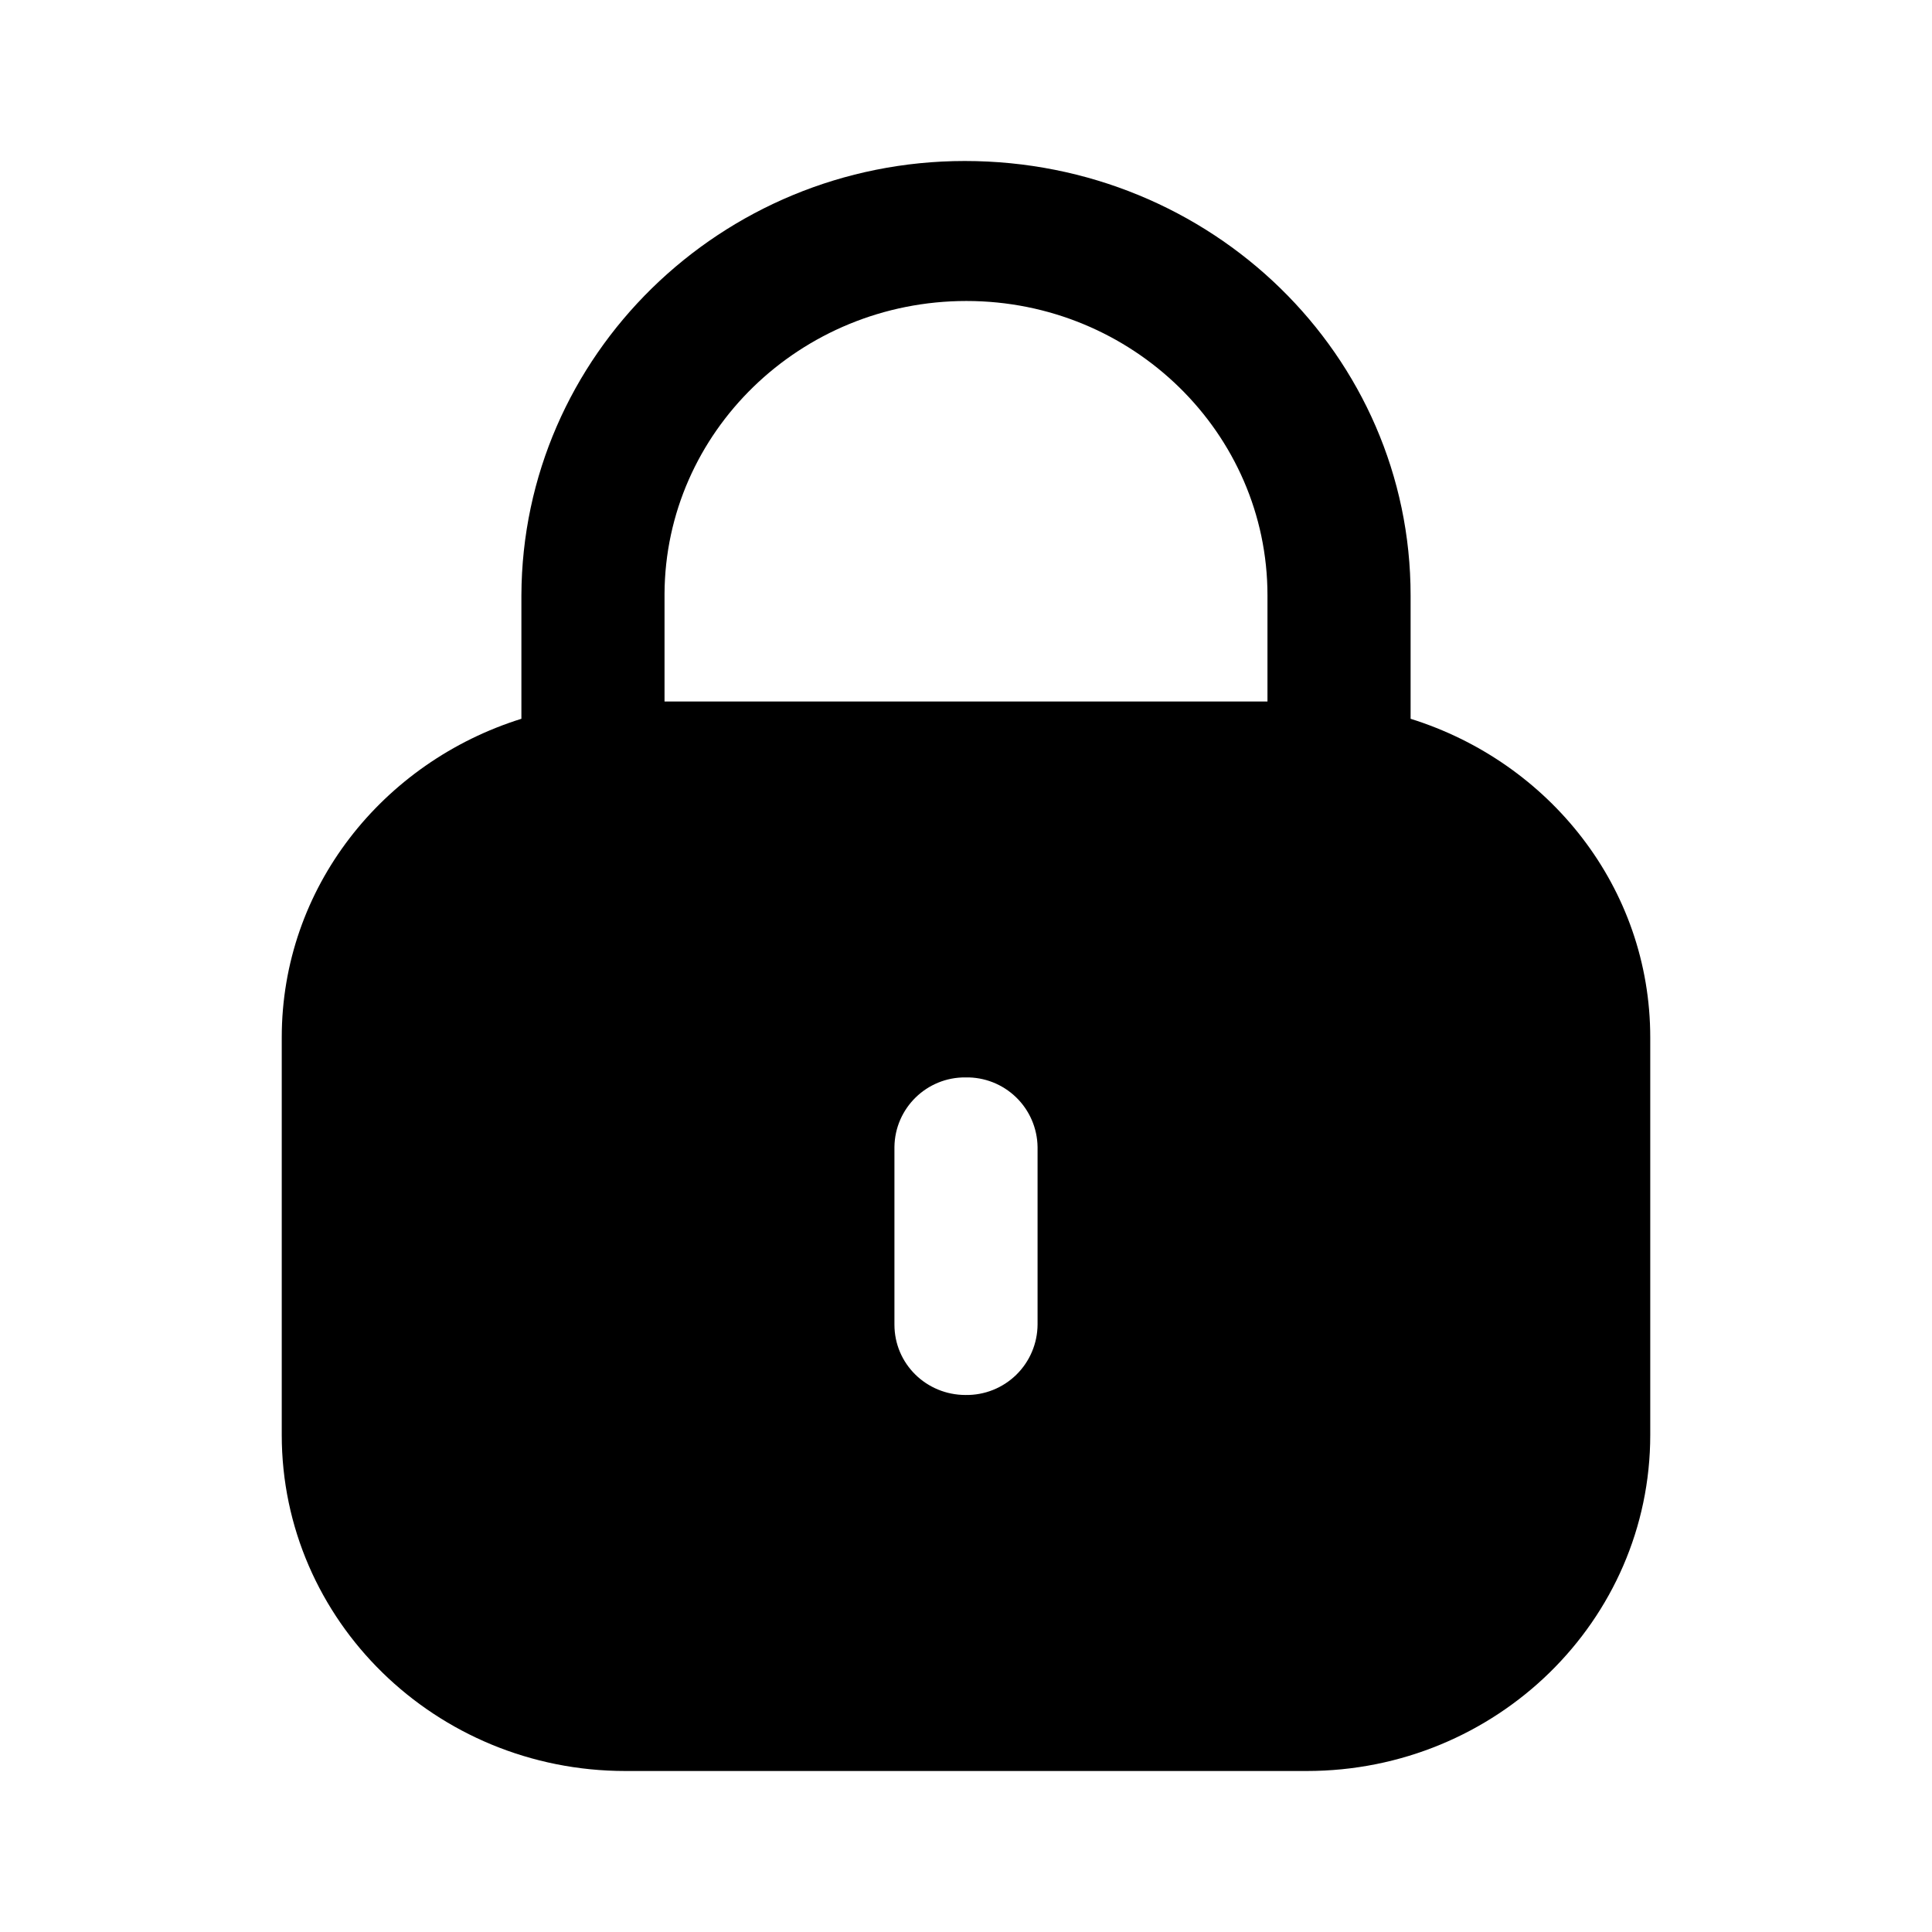
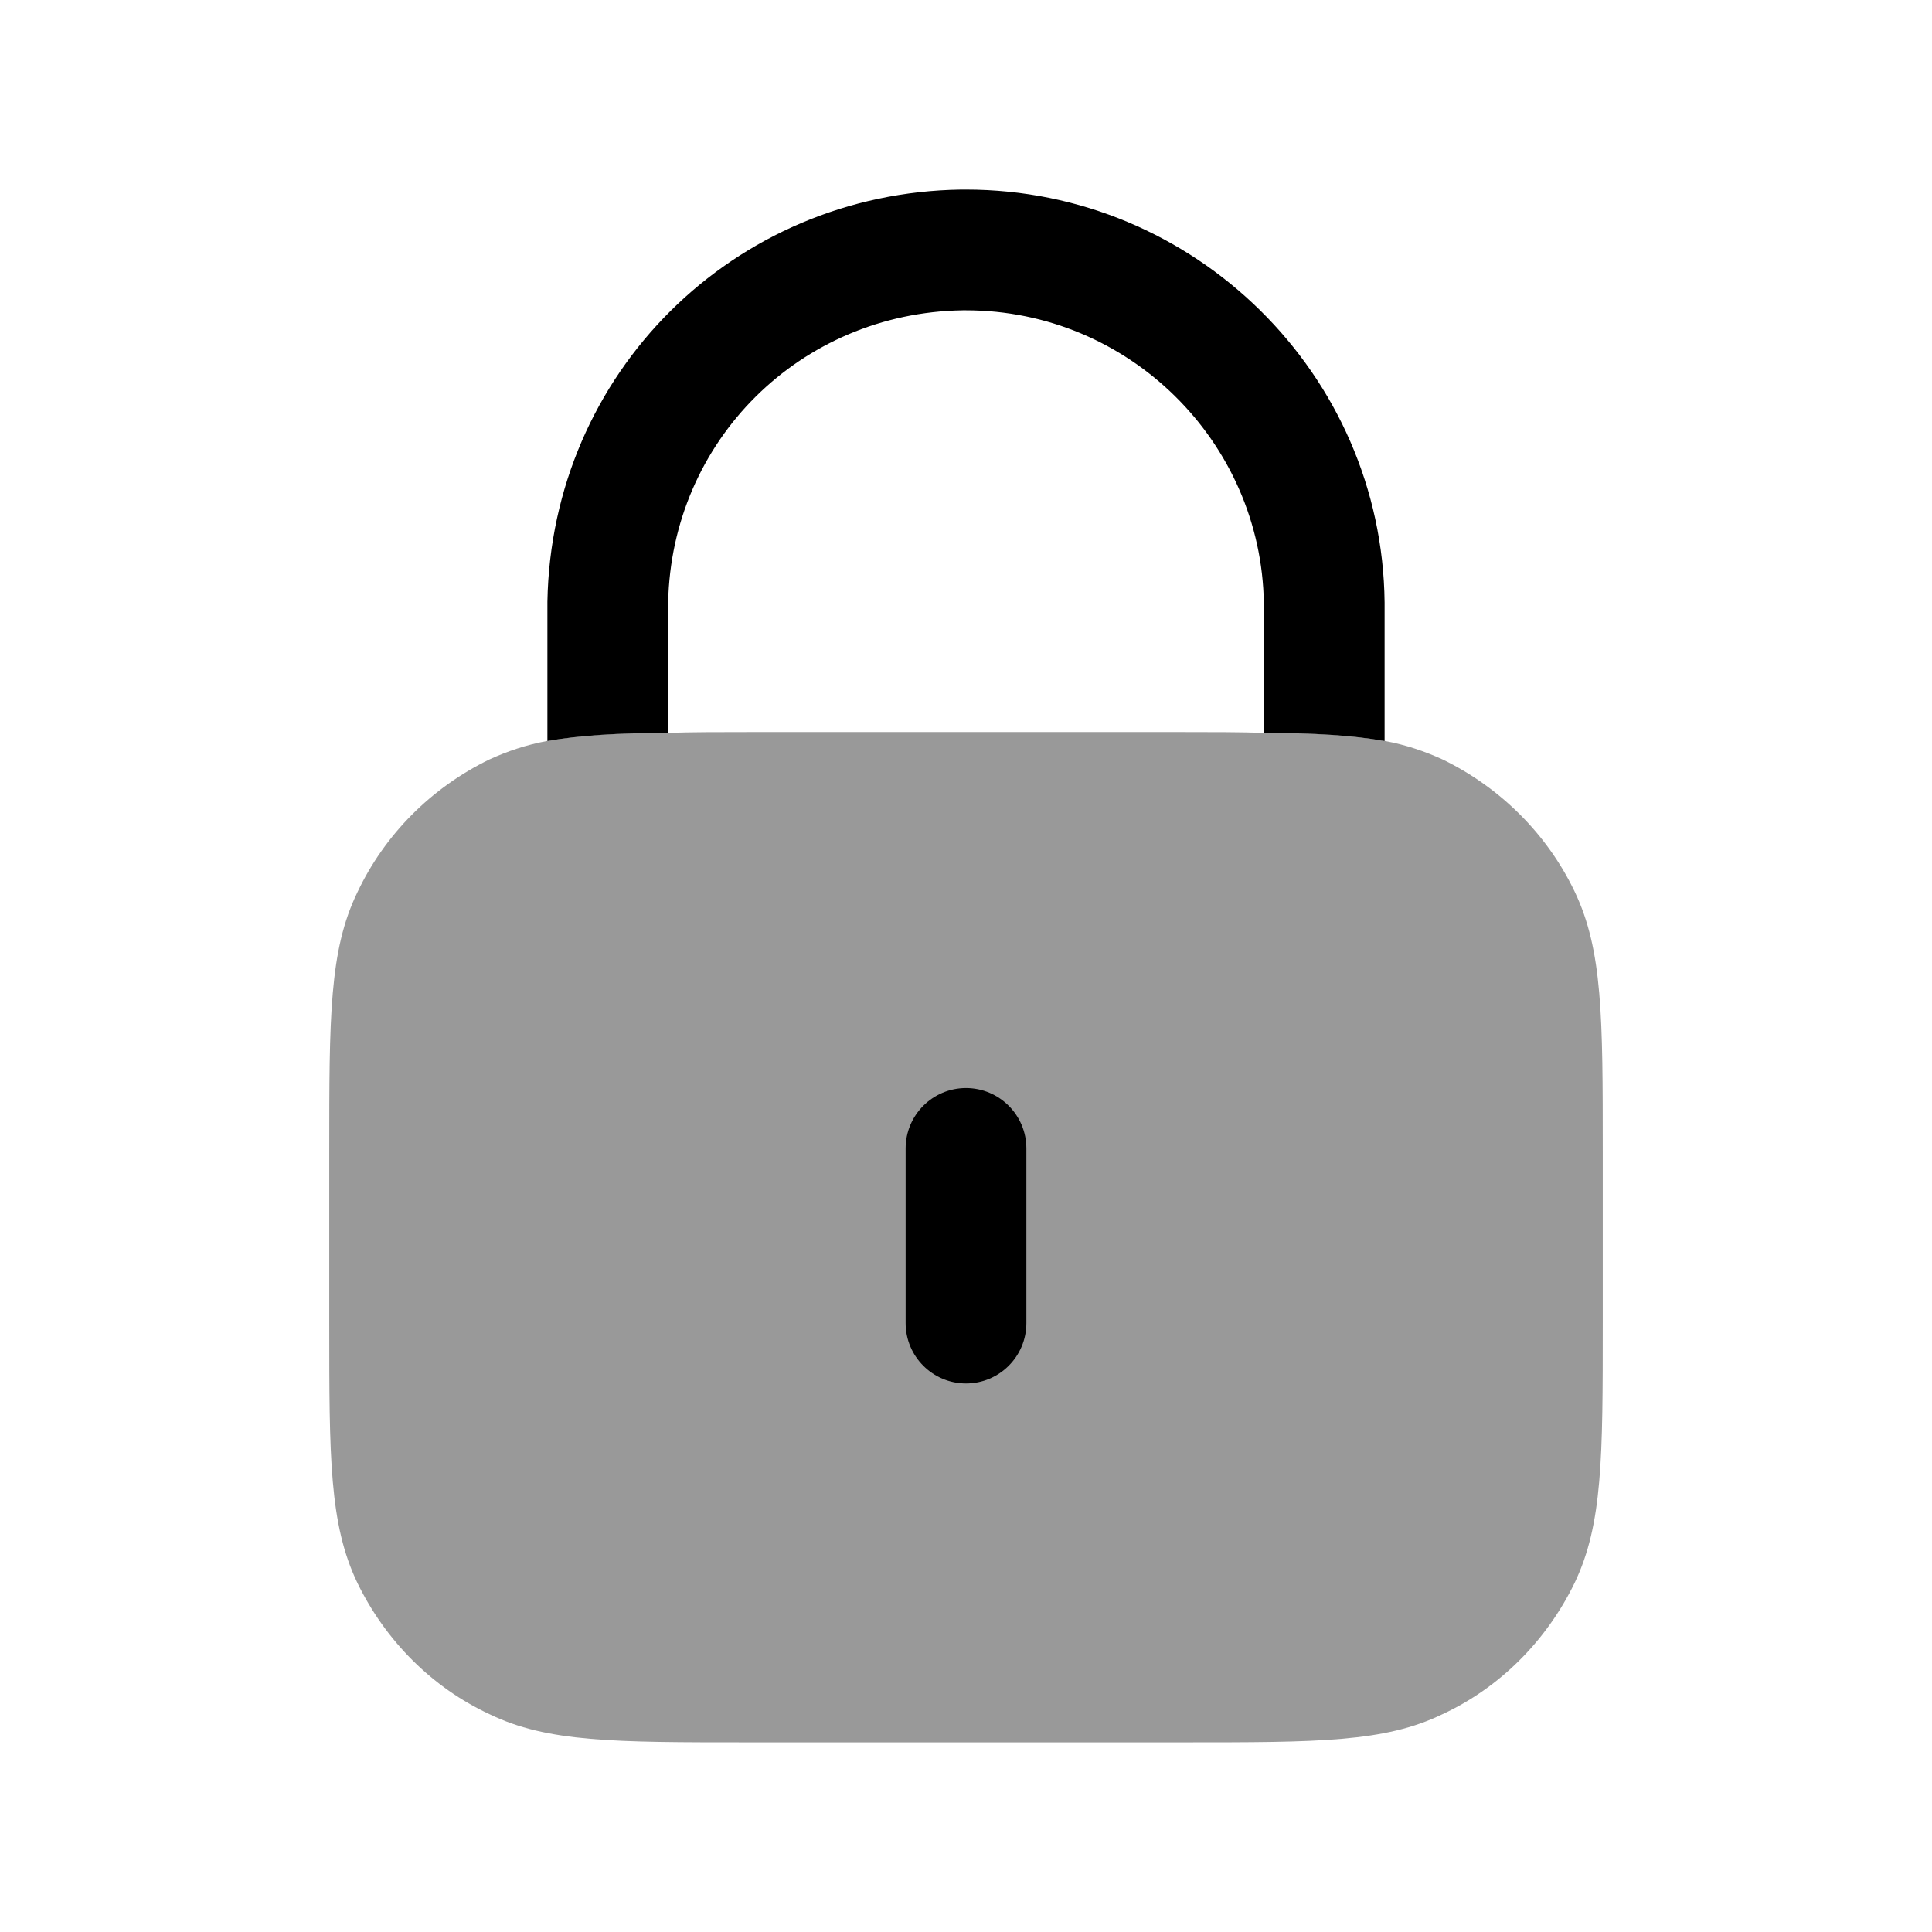
- <svg xmlns="http://www.w3.org/2000/svg" viewBox="0 0 24 24">
-   <path d="M11.985 2c3.068 0 5.538 2.415 5.538 5.396v1.533c1.722.538 2.977 2.097 2.977 3.96v4.936c0 2.306-1.911 4.175-4.268 4.175H7.77C5.41 22 3.5 20.13 3.5 17.825v-4.937c0-1.862 1.256-3.421 2.977-3.959V7.396C6.487 4.415 8.957 2 11.985 2zm.01 11.384a.875.875 0 00-.884.865v2.206c0 .487.396.874.884.874a.88.88 0 00.894-.874v-2.206a.877.877 0 00-.894-.865zm.01-9.645c-2.063 0-3.74 1.63-3.75 3.637v1.338h7.49V7.396c0-2.017-1.677-3.657-3.74-3.657z" fill="currentColor" />
+ <svg xmlns="http://www.w3.org/2000/svg" width="24px" height="24px" viewBox="0 0 24 24" fill="none">
+   <path opacity="0.4" fill-rule="evenodd" clip-rule="evenodd" d="M19.56 11.074C19.22 10.364 18.64 9.784 17.92 9.434C17.7 9.334 17.47 9.254 17.2 9.204C16.8 9.134 16.32 9.104 15.7 9.104C15.4 9.094 15.07 9.094 14.7 9.094H9.3C8.93 9.094 8.6 9.094 8.3 9.104C7.68 9.104 7.2 9.134 6.8 9.204C6.53 9.254 6.3 9.334 6.08 9.434C5.36 9.784 4.78 10.364 4.44 11.084C4.09 11.804 4.09 12.634 4.09 14.304V16.434C4.09 18.104 4.09 18.934 4.44 19.664C4.79 20.384 5.37 20.964 6.08 21.294C6.8 21.644 7.63 21.644 9.3 21.644H14.7C16.37 21.644 17.2 21.644 17.92 21.294C18.63 20.964 19.21 20.384 19.56 19.664C19.91 18.934 19.91 18.104 19.91 16.434V14.304C19.91 12.634 19.91 11.804 19.56 11.074Z" fill="currentColor" />
+   <path d="M17.2 9.205V7.485C17.17 4.645 14.84 2.355 12 2.355H11.94C9.11 2.395 6.85 4.635 6.8 7.475V9.205C7.2 9.135 7.68 9.105 8.3 9.105V7.485C8.34 5.475 9.94 3.885 11.96 3.855H12C14.02 3.855 15.67 5.485 15.7 7.495V9.105C16.32 9.105 16.8 9.135 17.2 9.205Z" fill="currentColor" />
+   <path d="M12.75 16.436C12.75 16.85 12.414 17.186 12 17.186C11.586 17.186 11.25 16.85 11.25 16.436V14.266C11.25 13.852 11.586 13.516 12 13.516C12.414 13.516 12.75 13.852 12.75 14.266V16.436Z" fill="currentColor" />
</svg>
